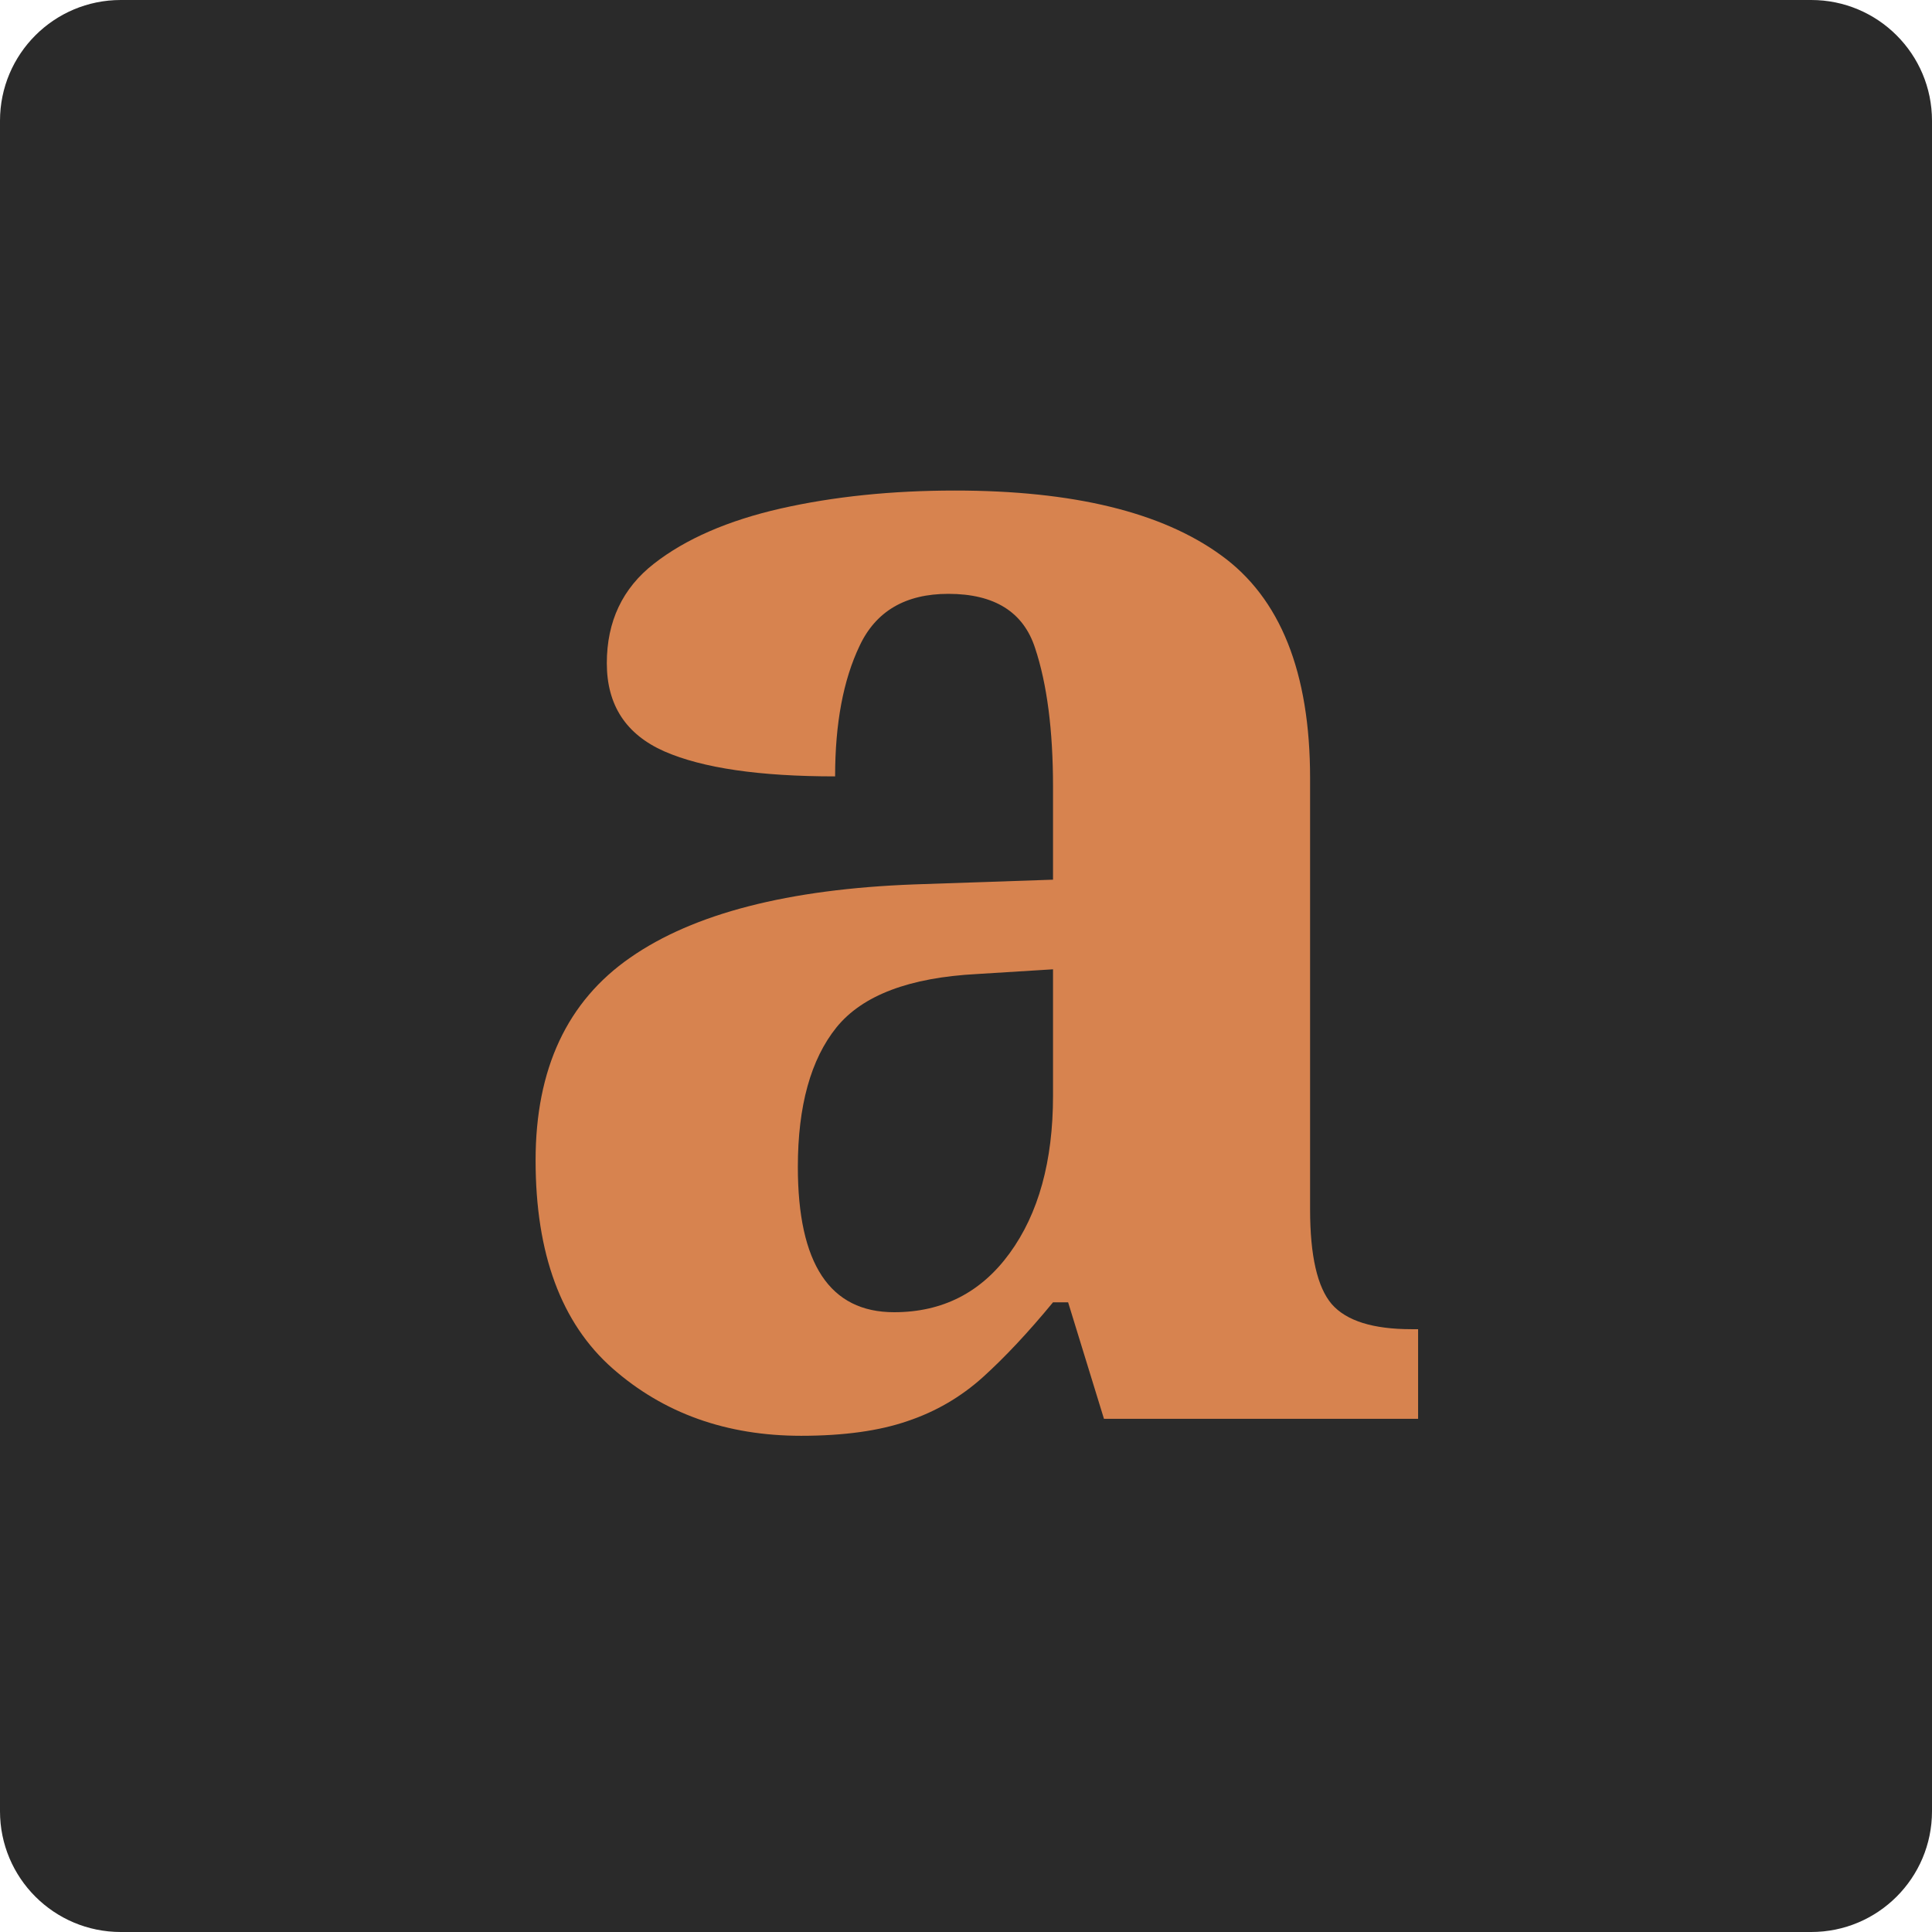
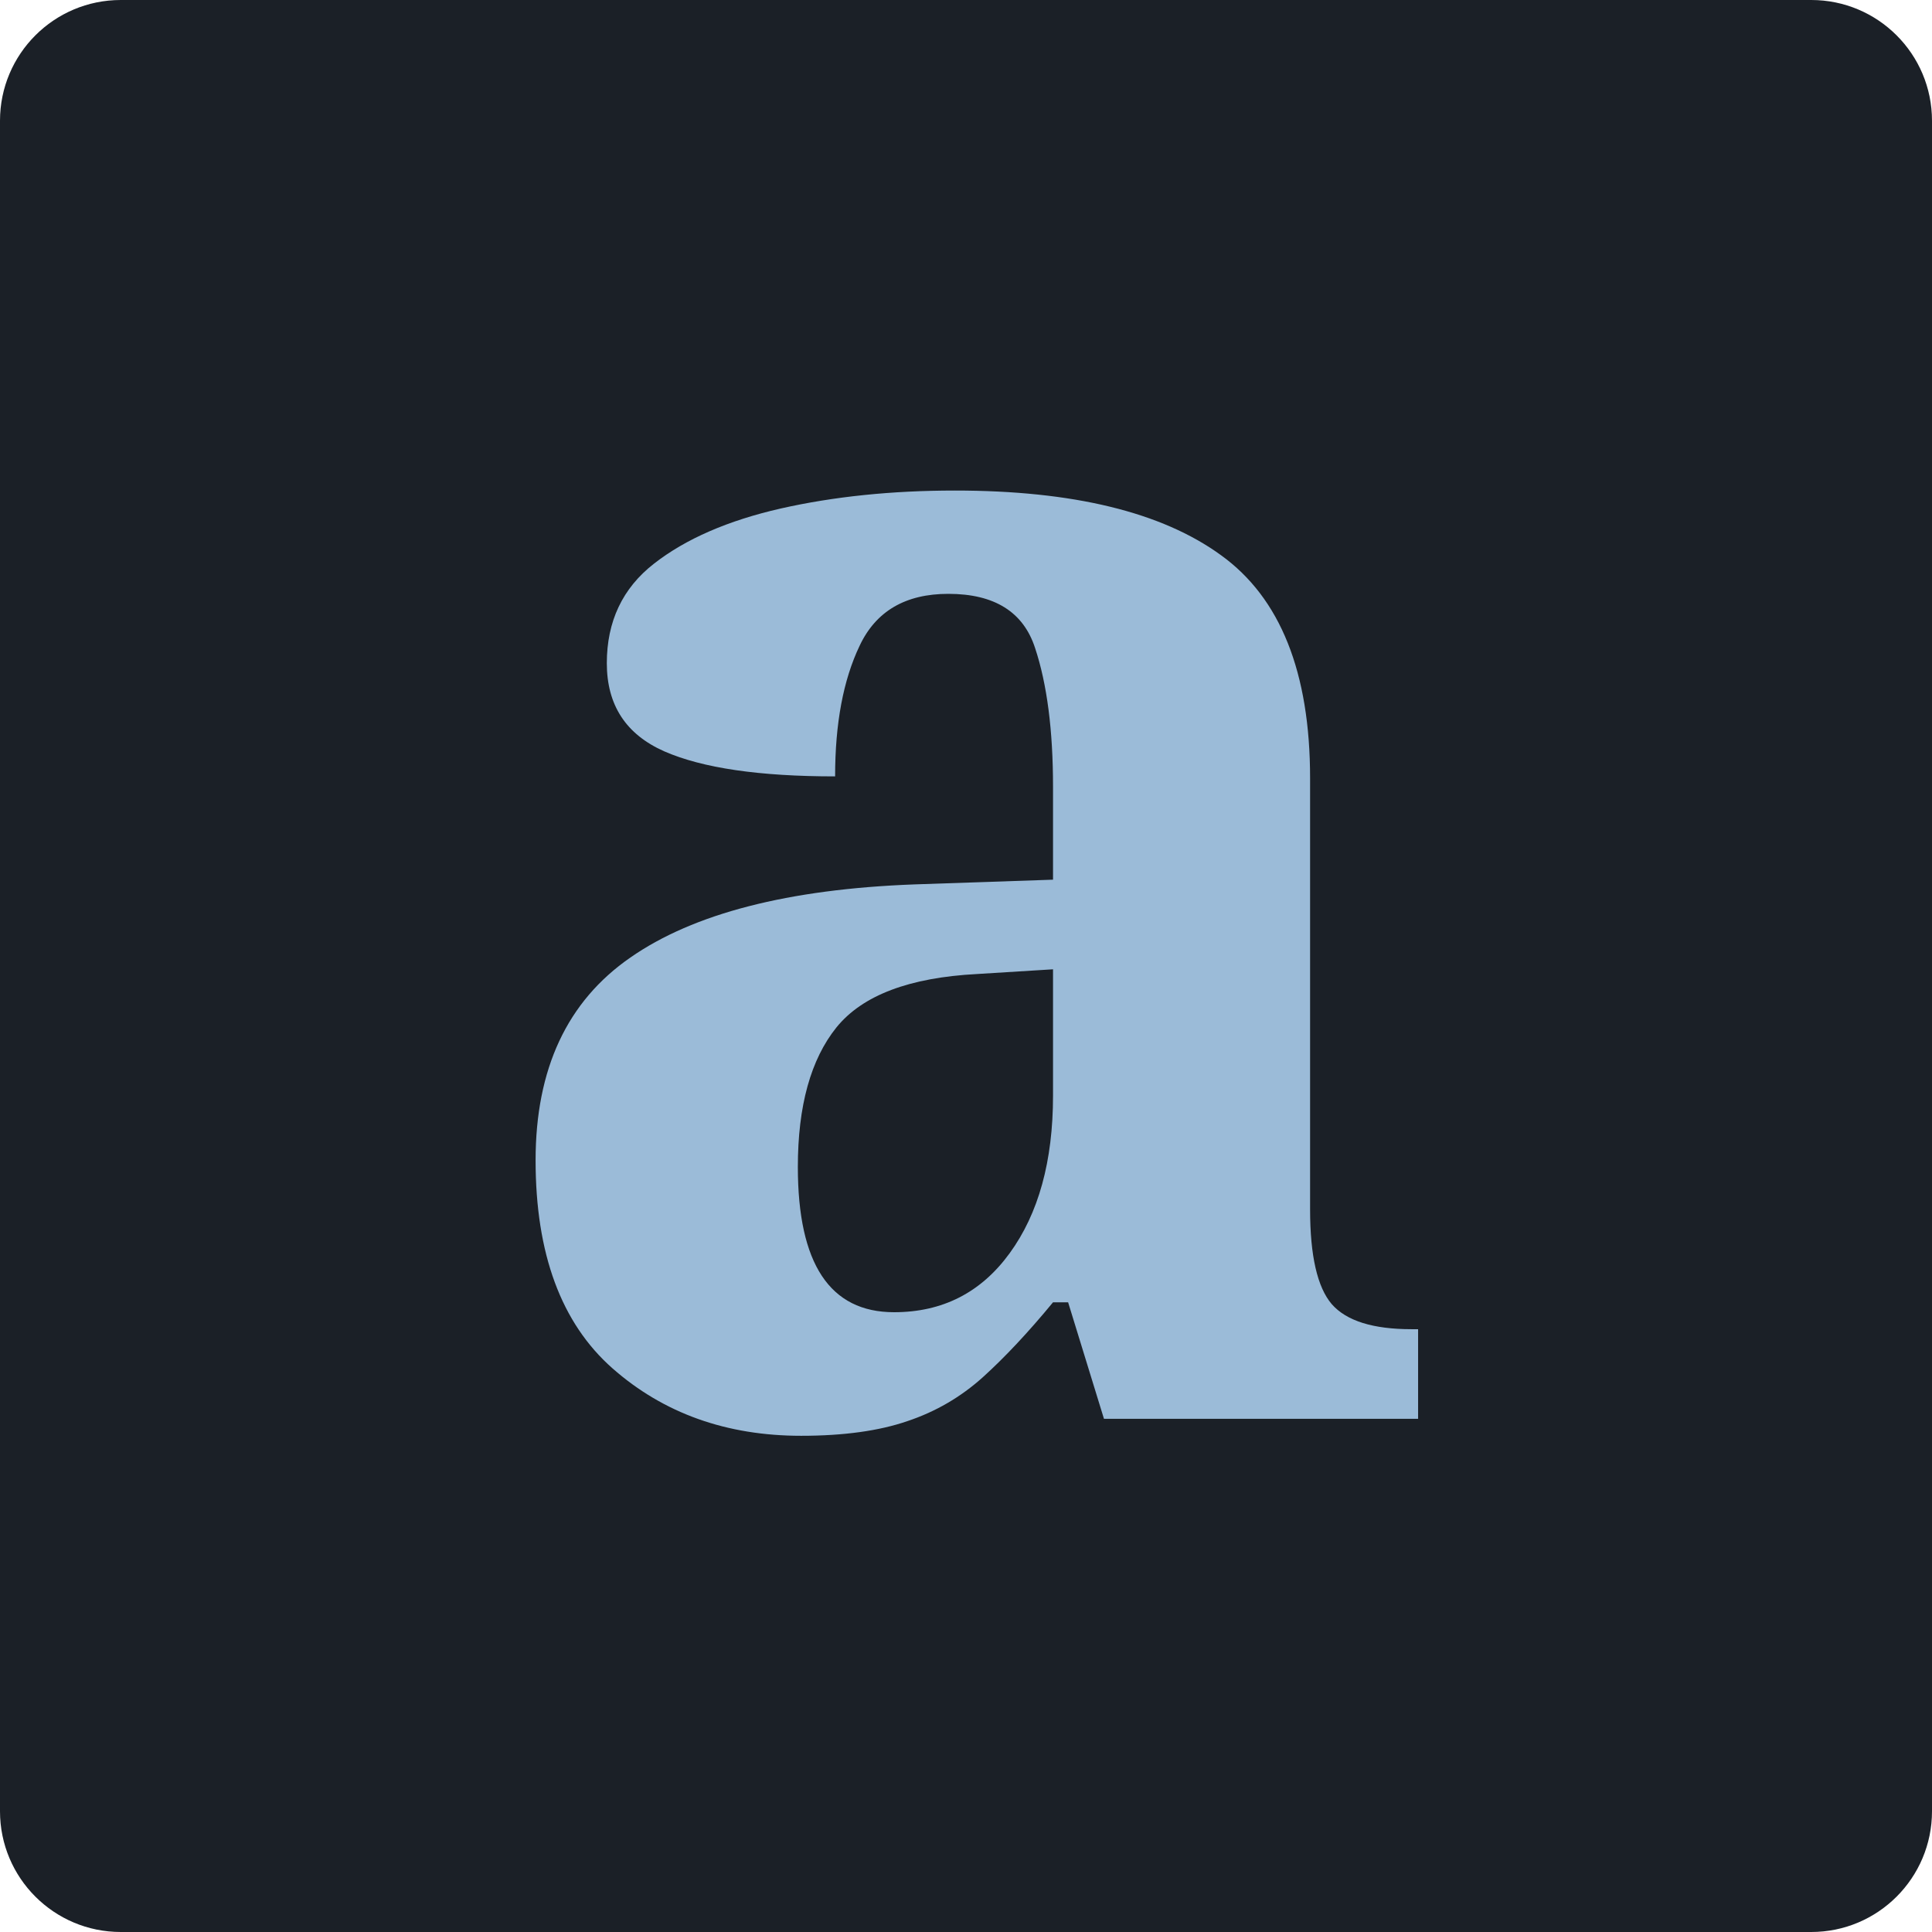
<svg xmlns="http://www.w3.org/2000/svg" viewBox="0 0 64 64">
-   <rect width="64" height="64" rx="4" fill="#2a2a2a" />
-   <text x="32" y="47" text-anchor="middle" fill="#d7834f" font-family="Georgia,serif" font-size="56" font-weight="700">a</text>
+   <rect width="64" height="64" rx="4" fill="#1b2027" />
+   <text x="32" y="47" text-anchor="middle" fill="#9bbbd8" font-family="Georgia,serif" font-size="56" font-weight="700">a</text>
</svg>
